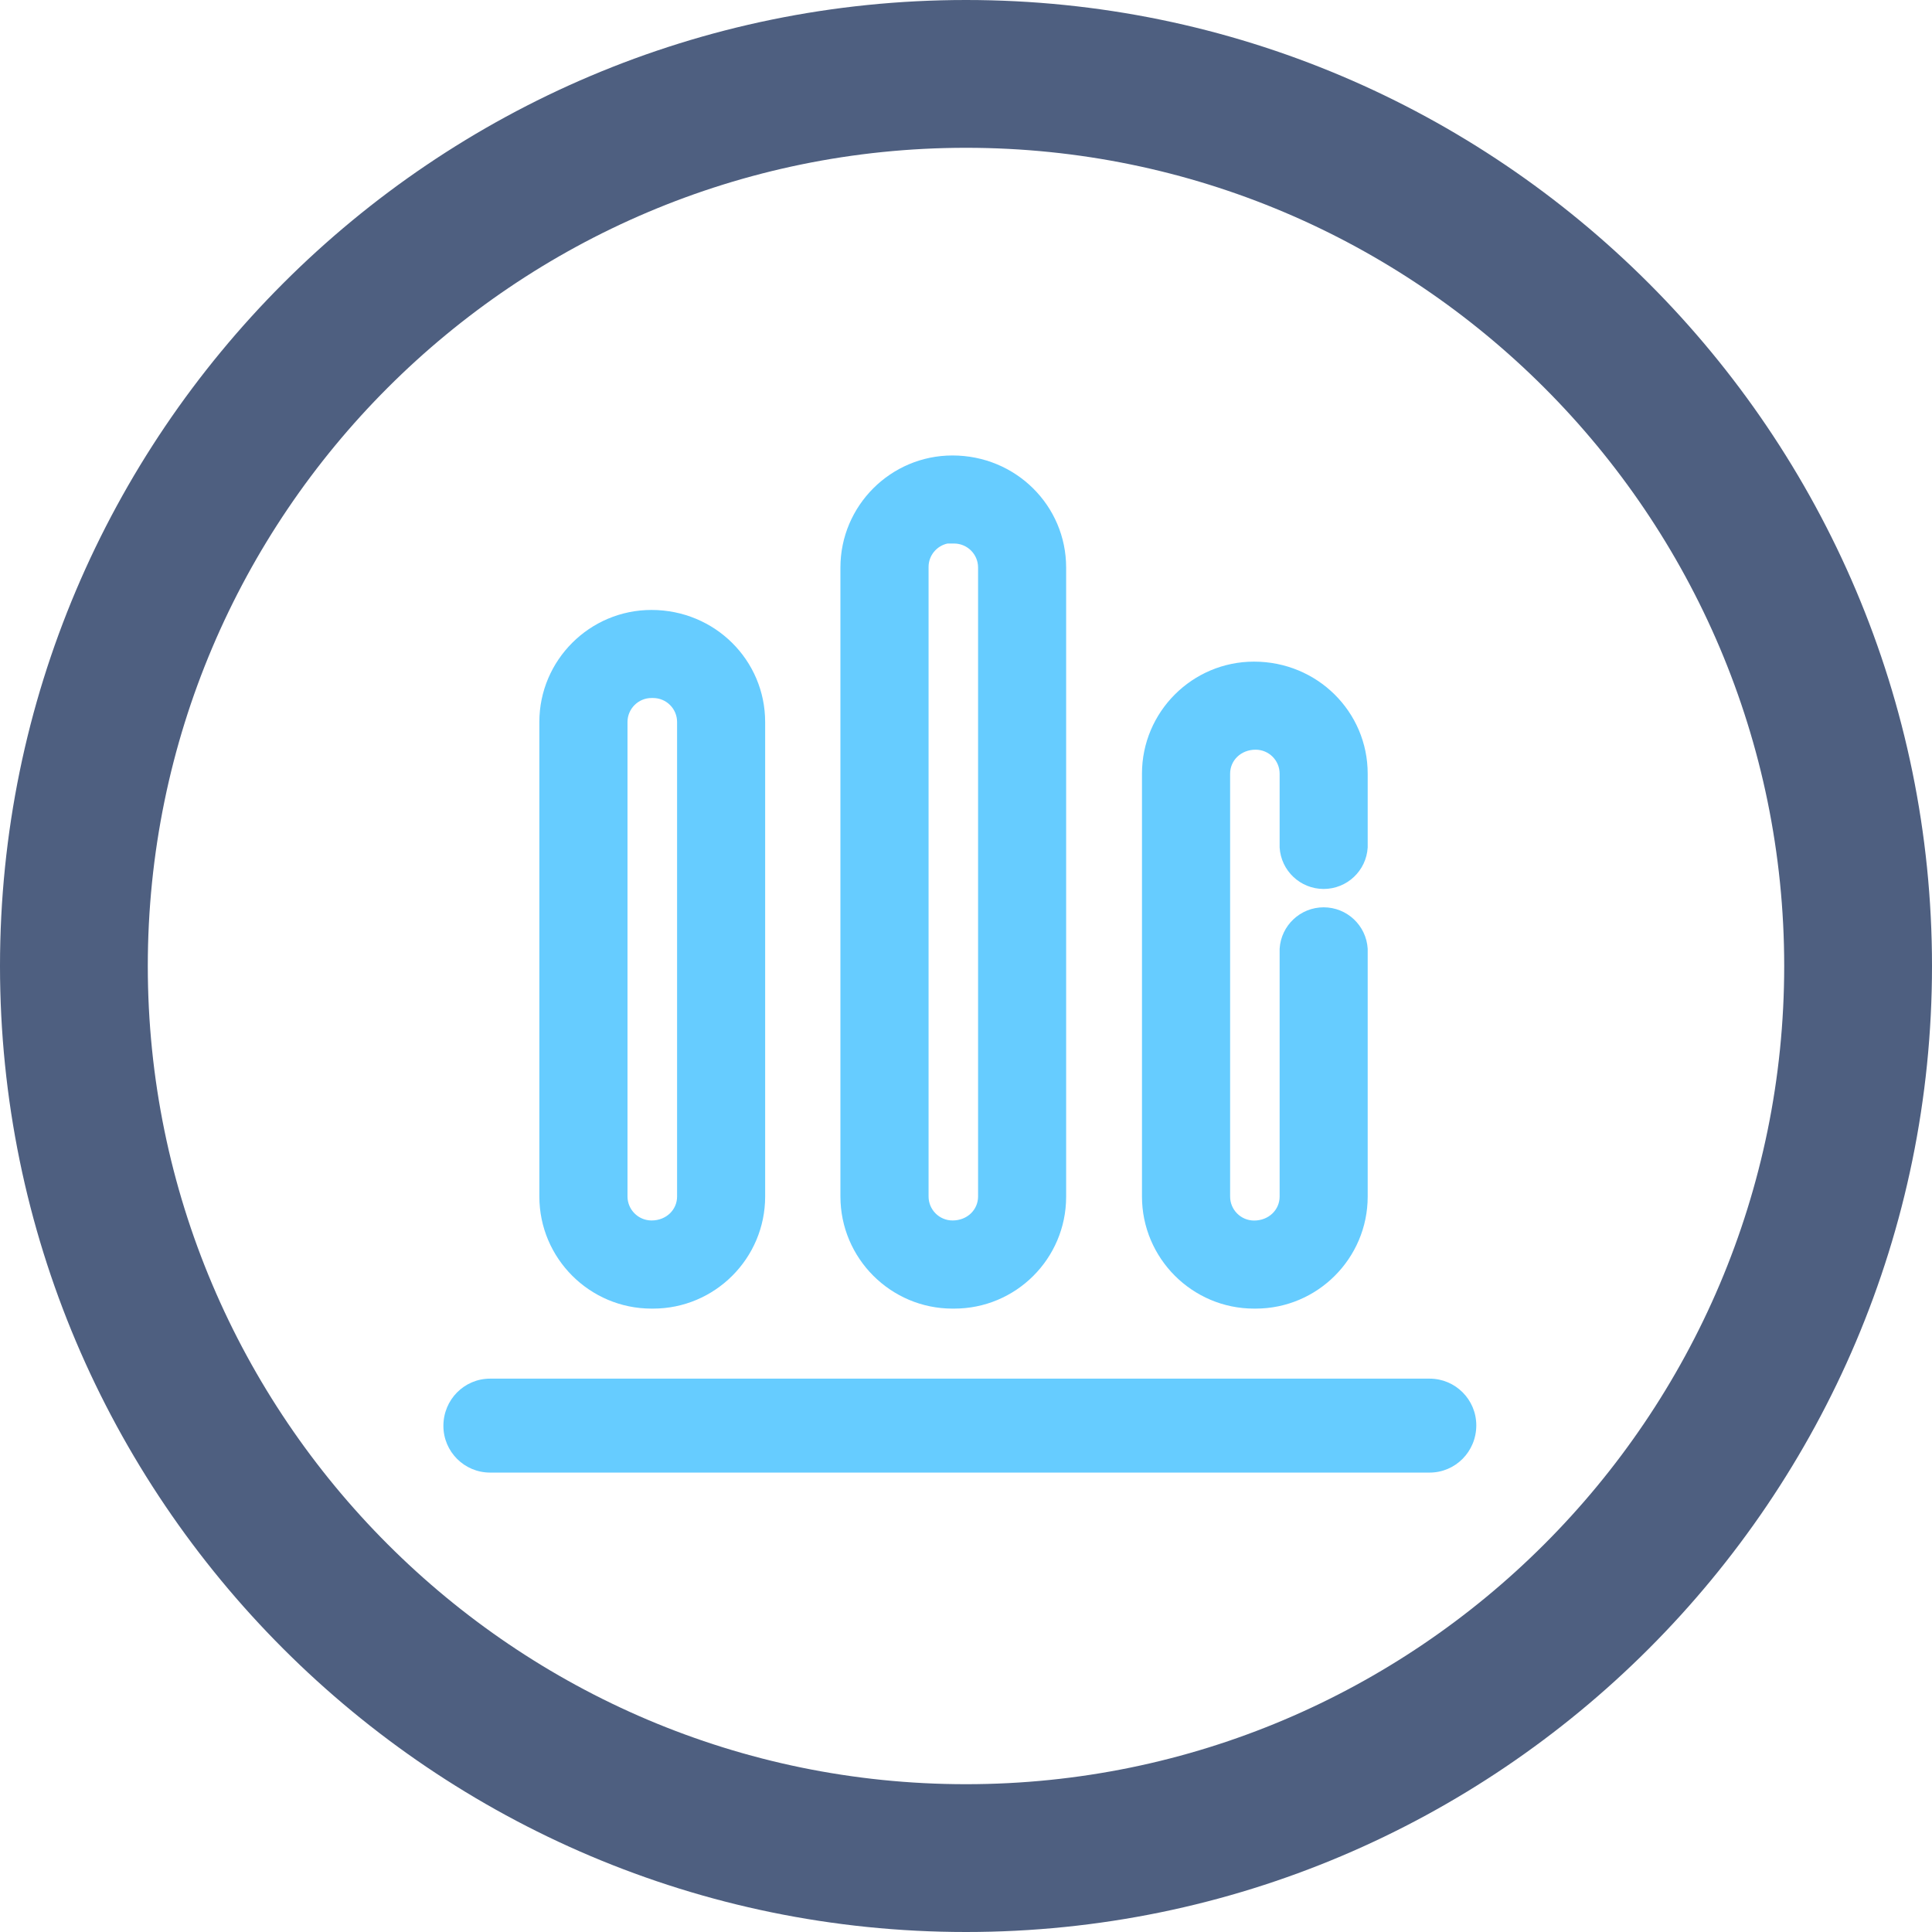
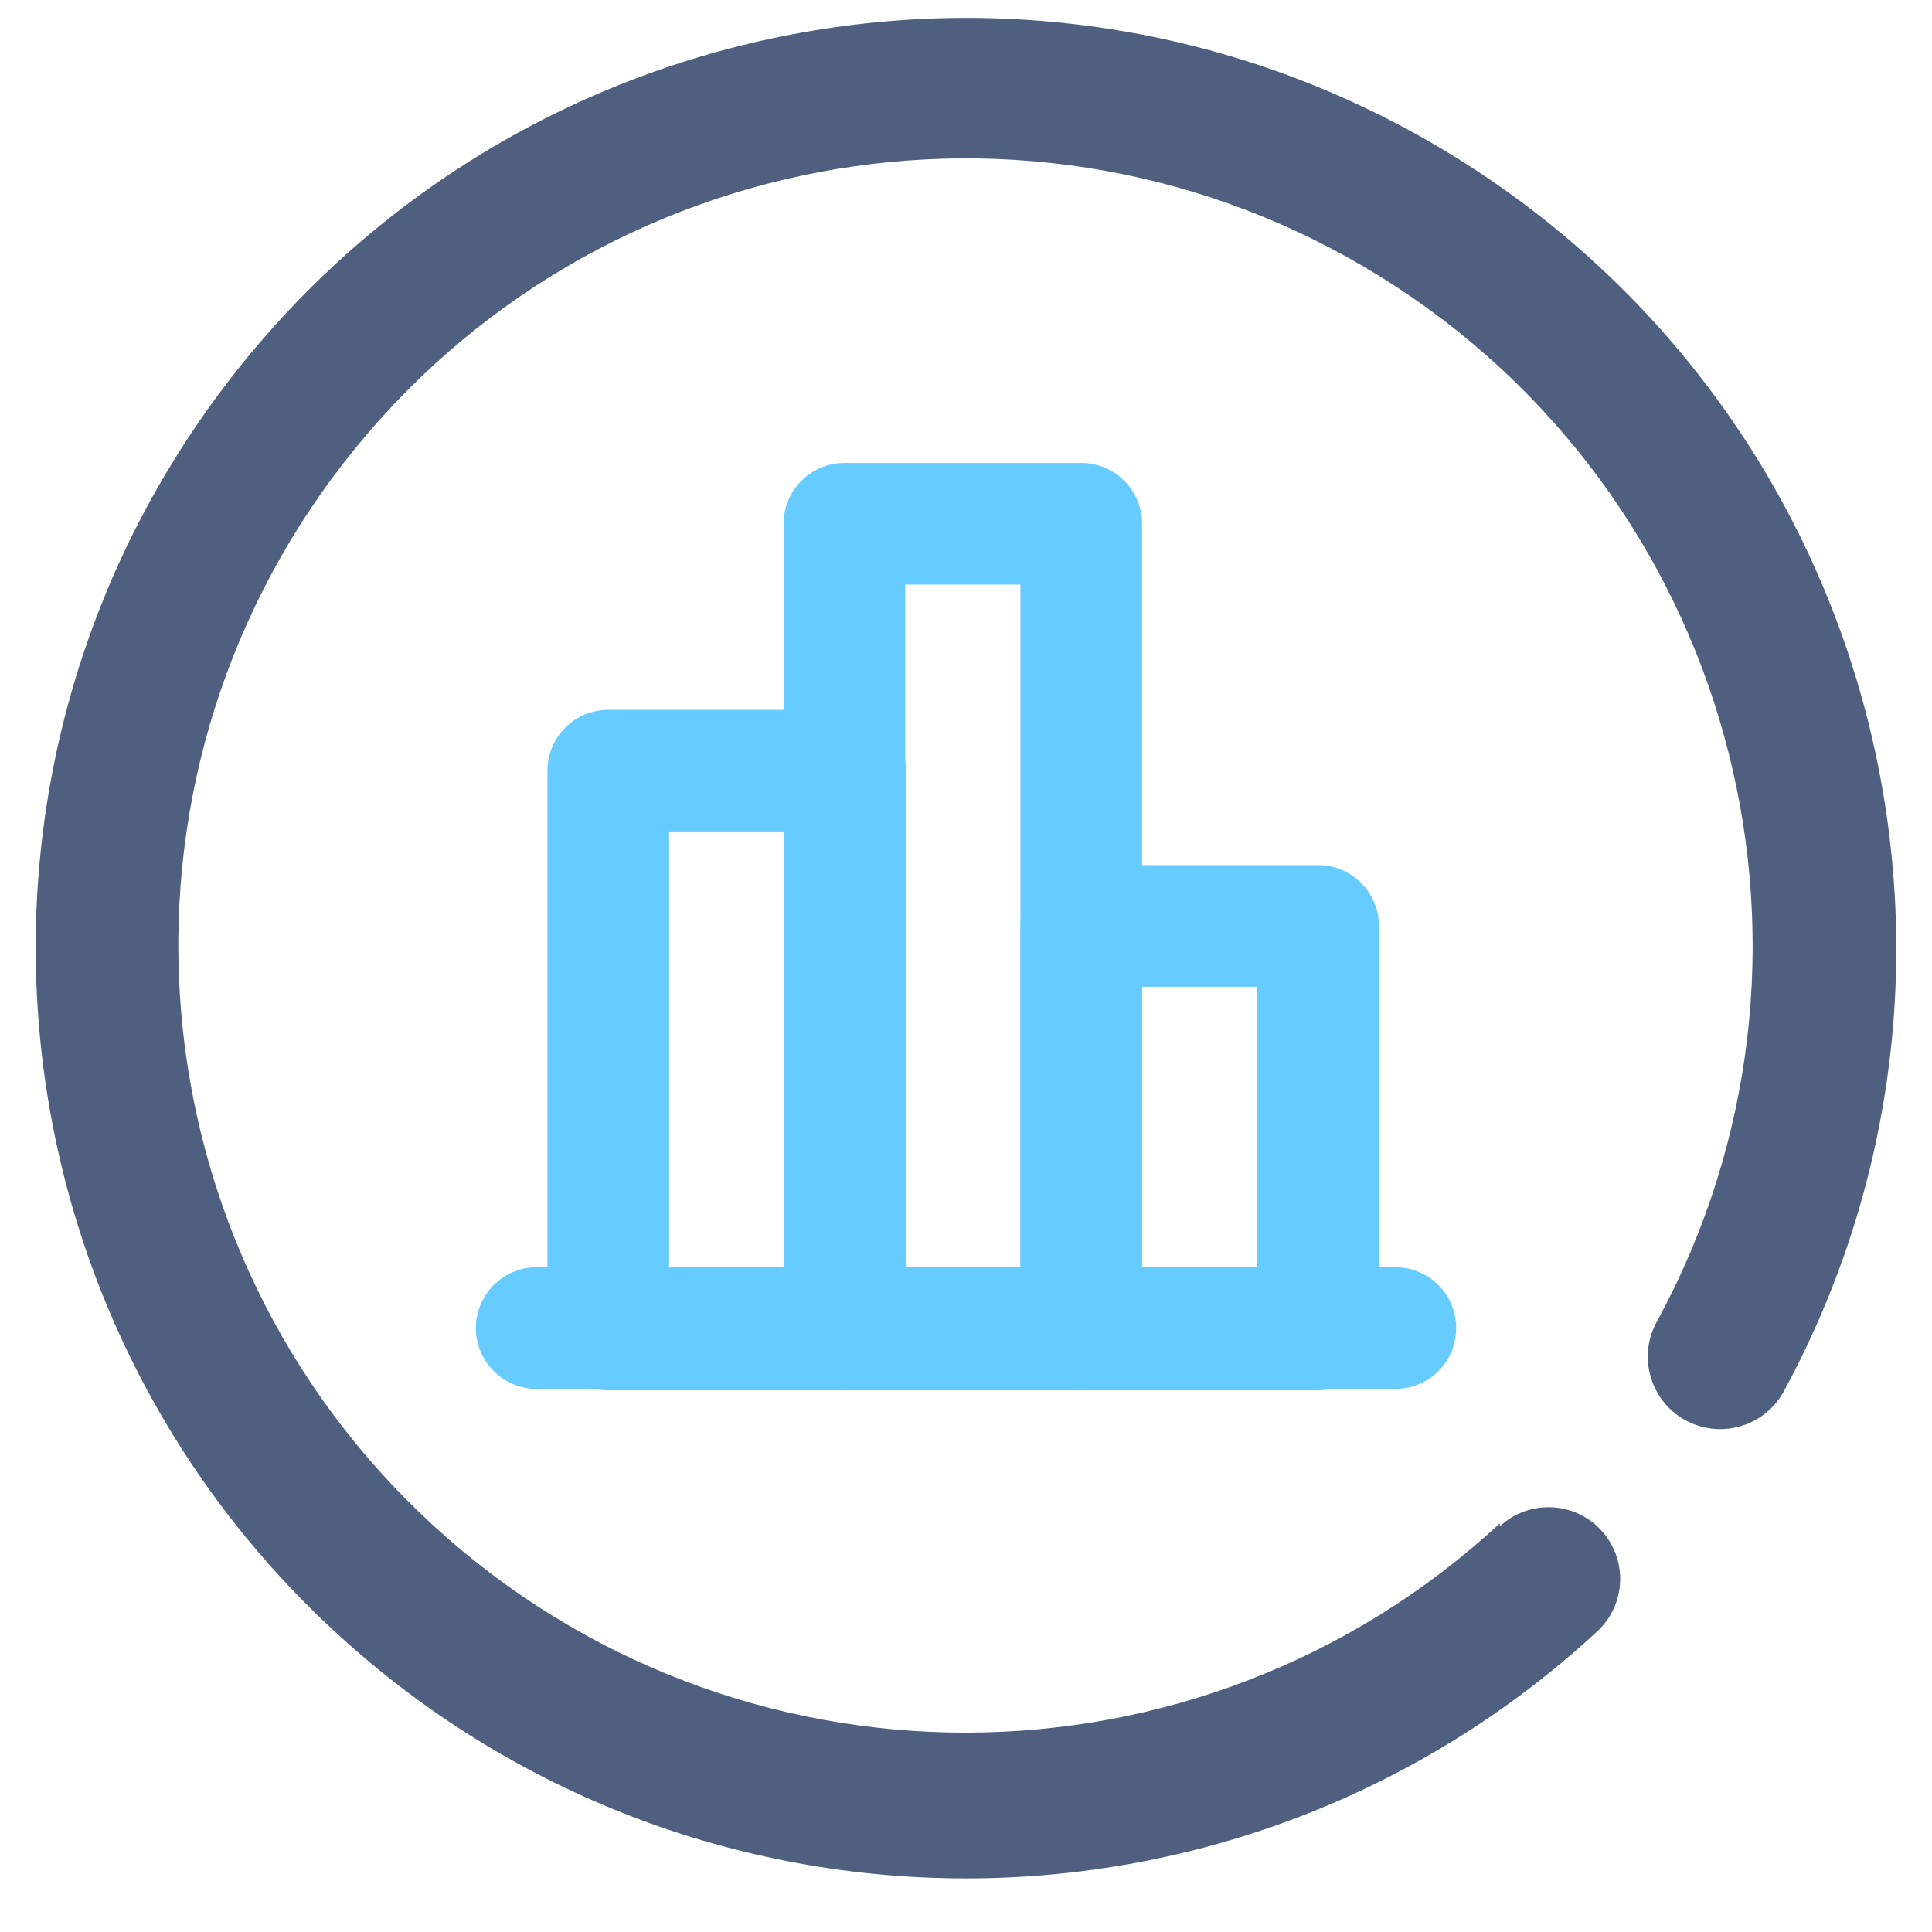
- <svg xmlns="http://www.w3.org/2000/svg" t="1491893113767" class="icon" style="" viewBox="0 0 1024 1024" version="1.1" p-id="6758" width="48" height="48">
+ <svg xmlns="http://www.w3.org/2000/svg" t="1511260977882" class="icon" style="" viewBox="0 0 1024 1024" version="1.1" p-id="4672" width="200" height="200">
  <defs>
    <style type="text/css" />
  </defs>
-   <path d="M512 0C229.675 0 0 229.675 0 512s229.675 512 512 512 512-229.675 512-512S794.325 0 512 0z m433.664 512c0 239.104-194.56 433.664-433.664 433.664-239.147 0-433.664-194.56-433.664-433.664C78.336 272.853 272.896 78.336 512 78.336c239.147 0 433.664 194.517 433.664 433.664z" fill="#4E5F80" p-id="6759" />
-   <path d="M664.661 693.589h0.853c32.768 0 59.392-26.667 59.392-59.392v-131.328a23.381 23.381 0 0 0-46.677 0v131.328c0 6.997-5.717 12.715-13.525 12.715a12.715 12.715 0 0 1-12.715-12.715V410.069c0-6.997 5.675-12.715 13.525-12.715 6.997 0 12.715 5.675 12.715 12.715v39.125a23.381 23.381 0 0 0 46.677 0v-39.125c0-32.768-26.667-59.392-60.245-59.392-32.768 0-59.392 26.667-59.392 59.392v224.085c0 32.768 26.667 59.435 59.392 59.435zM504.832 693.589h0.853a59.307 59.307 0 0 0 59.392-59.136V300.8c0-32.768-26.667-59.392-60.245-59.392-32.768 0-59.392 26.667-59.392 59.392v333.355c0 32.768 26.667 59.435 59.392 59.435z m-12.672-59.435v-333.653c0-6.101 4.309-11.179 10.027-12.416h3.499c6.997 0 12.715 5.675 12.715 12.715v333.355c0 6.997-5.675 12.715-13.525 12.715a12.715 12.715 0 0 1-12.715-12.715zM345.301 693.589h0.853c32.768 0 59.392-26.667 59.392-59.392V382.677c0-32.768-26.667-59.392-60.245-59.392-32.768 0-59.435 26.667-59.435 59.392v251.477c0 32.768 26.667 59.435 59.435 59.435z m-12.715-59.435V382.677c0-6.997 5.717-12.715 12.715-12.715h0.853c6.997 0 12.715 5.675 12.715 12.715v251.477c0 6.997-5.675 12.715-13.525 12.715a12.757 12.757 0 0 1-12.757-12.715zM757.717 730.709H259.755c-13.653 0-24.747 11.093-24.747 25.045 0 13.653 11.093 24.747 24.747 24.747h497.963c13.653 0 24.747-11.093 24.747-25.045a24.747 24.747 0 0 0-24.747-24.747z" fill="#66CCFF" p-id="6760" />
+   <path d="M794.956 807.443a417.185 417.185 0 1 1 83.437-107.33 37.926 37.926 0 1 0 66.75 37.926 493.037 493.037 0 1 0-98.607 126.673 37.926 37.926 0 1 0-51.579-55.751z" fill="#4E5F80" p-id="4673" />
+   <path d="M739.584 671.668H284.473a32.237 32.237 0 0 0 0 64.474h455.111a32.237 32.237 0 0 0 0-64.474z" fill="#66CCFF" p-id="4674" />
+   <path d="M354.636 672.427h61.061v-231.727H354.636zM322.399 376.225h125.535a32.237 32.237 0 0 1 32.237 32.237v296.201a32.237 32.237 0 0 1-32.237 32.237H322.399a32.237 32.237 0 0 1-32.237-32.237v-296.201A32.237 32.237 0 0 1 322.399 376.225z" fill="#66CCFF" p-id="4675" />
+   <path d="M479.792 309.855v362.572h61.061V309.855z m-32.237-64.474h125.535a32.237 32.237 0 0 1 32.237 32.237v427.046a32.237 32.237 0 0 1-32.237 32.237H447.555a32.237 32.237 0 0 1-32.237-32.237V277.618a32.237 32.237 0 0 1 32.237-32.237z" fill="#66CCFF" p-id="4676" />
+   <path d="M605.326 672.427h61.061v-149.428h-61.061z m-32.237-213.902h125.535a32.237 32.237 0 0 1 32.237 32.237v213.902a32.237 32.237 0 0 1-32.237 32.237h-125.535a32.237 32.237 0 0 1-32.237-32.237v-213.902a32.237 32.237 0 0 1 32.237-32.237z" fill="#66CCFF" p-id="4677" />
</svg>
